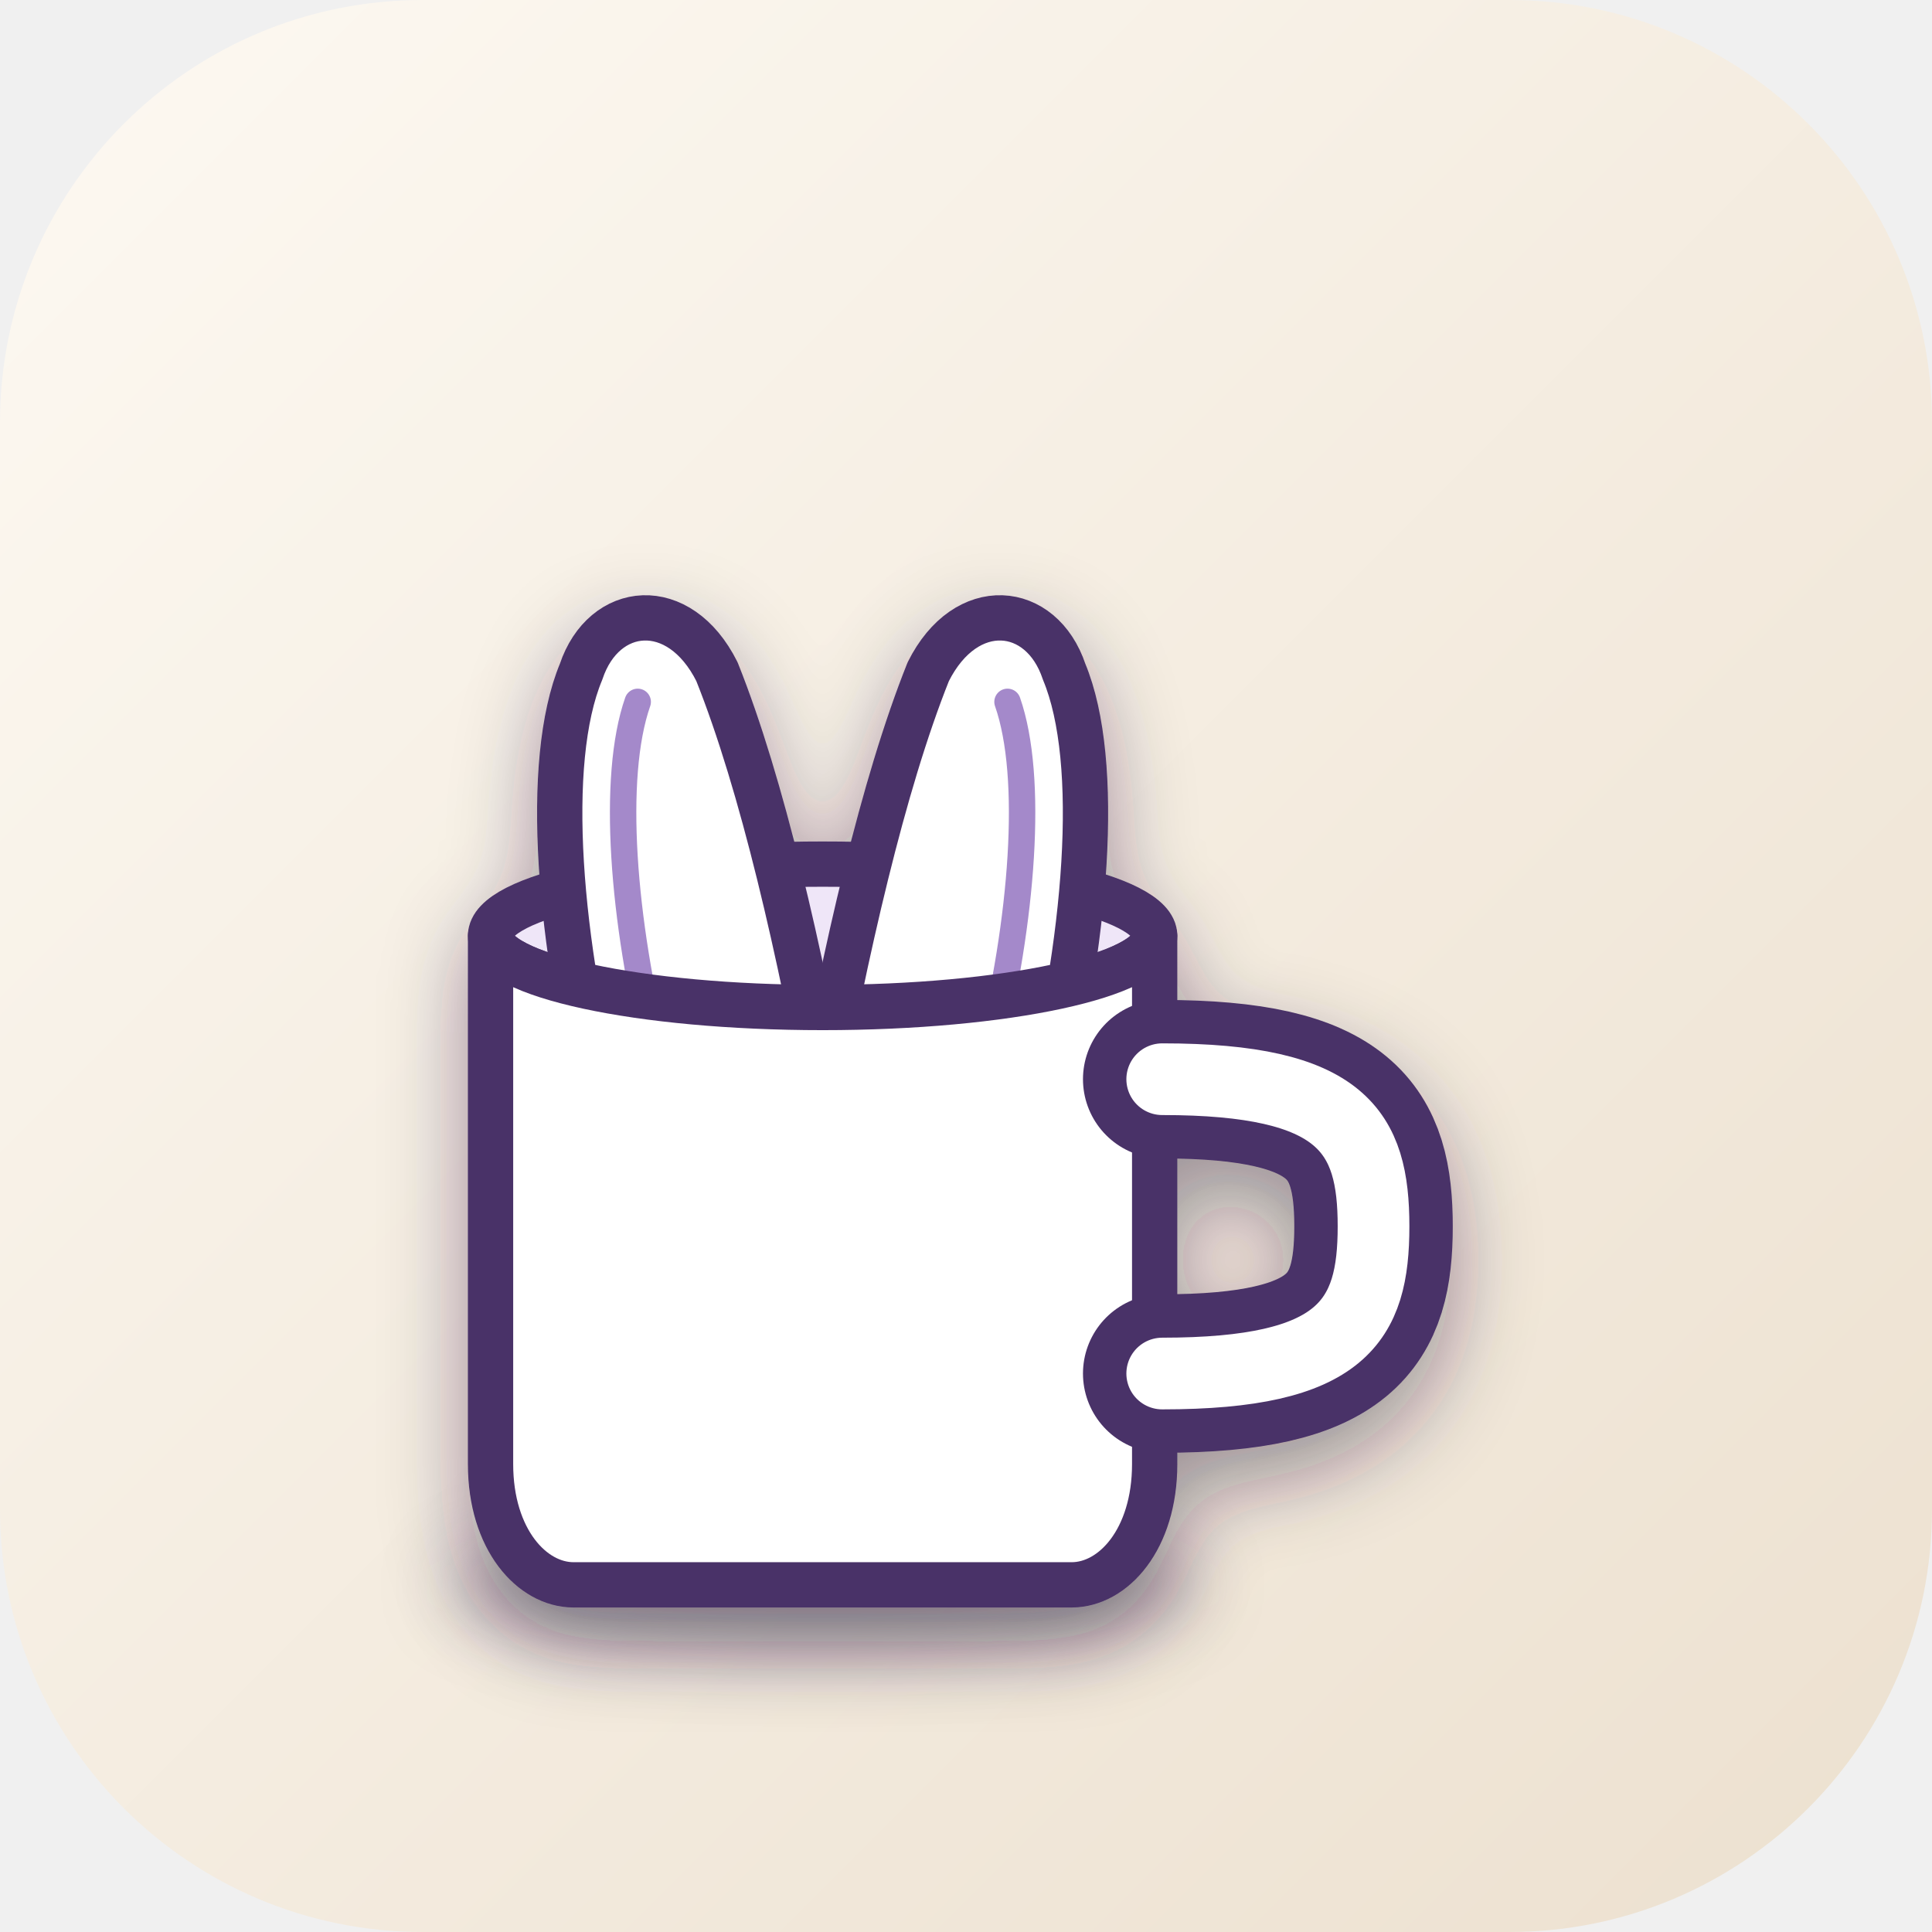
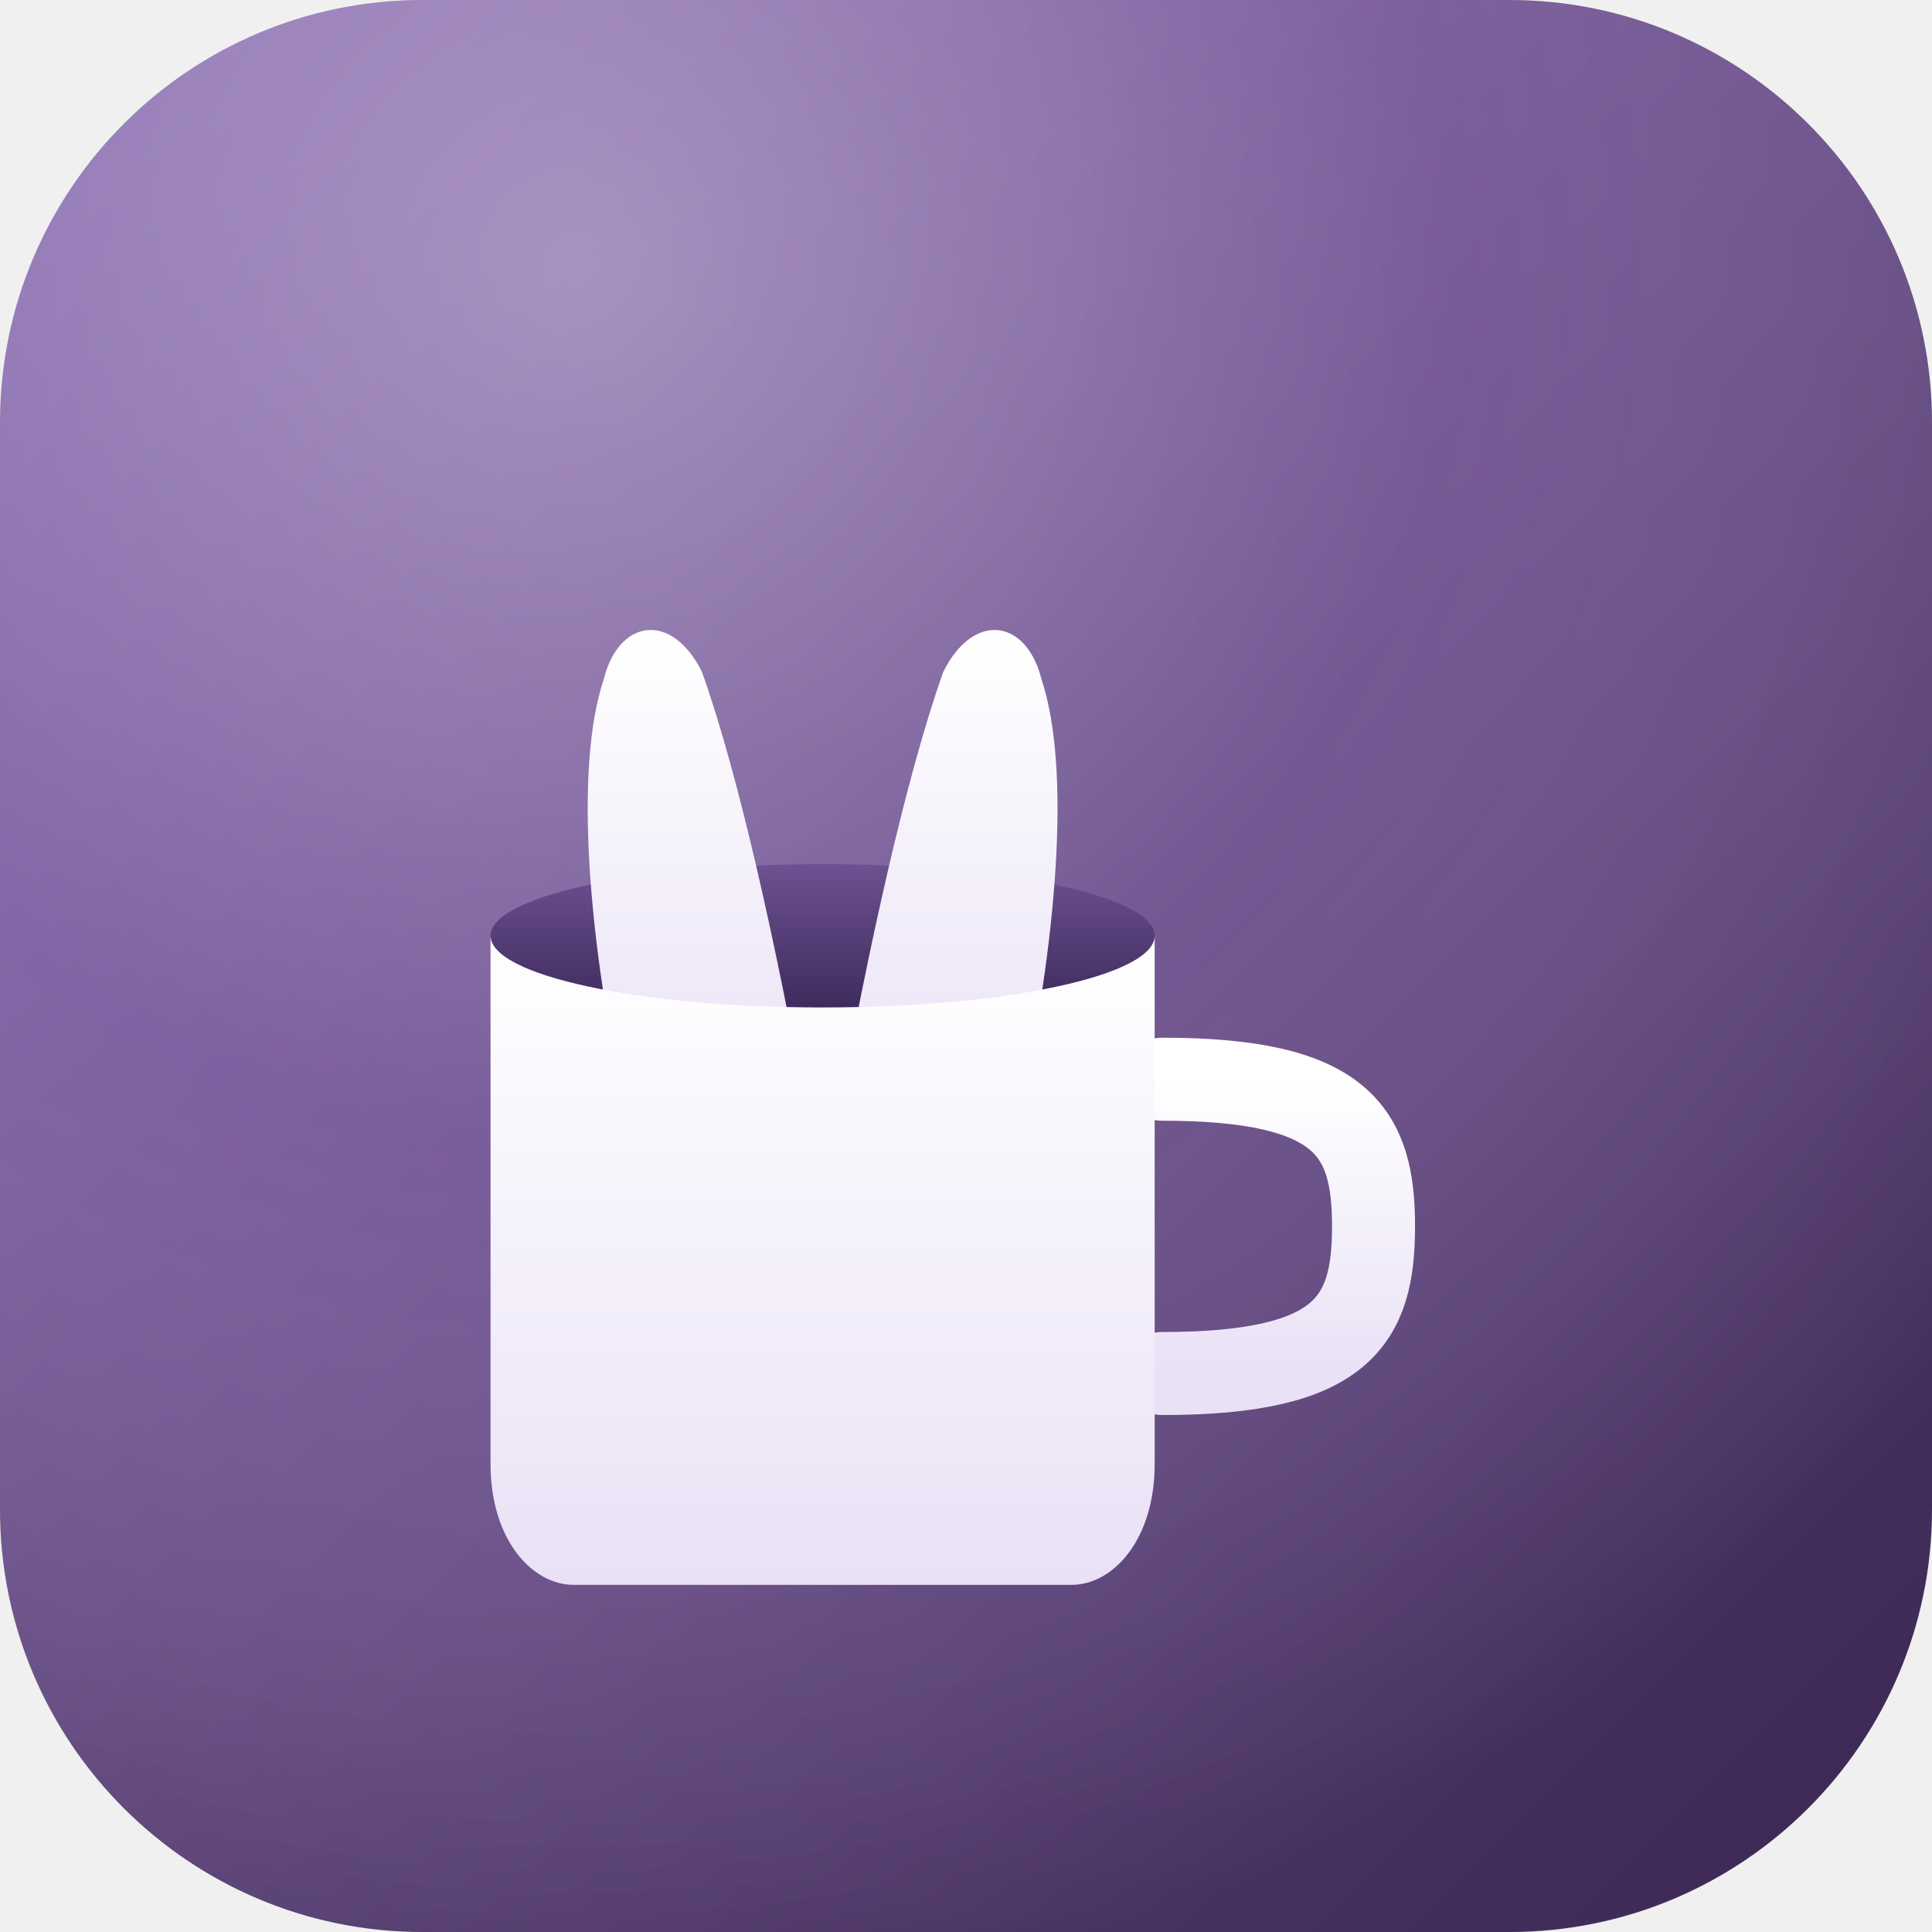
<svg xmlns="http://www.w3.org/2000/svg" viewBox="0 0 512 512" width="512" height="512">
  <defs>
    <linearGradient id="tile" x1="0" y1="0" x2="1" y2="1">
      <stop offset="0" stop-color="#8a6bb2" />
      <stop offset="0.55" stop-color="#6b4e8c" />
      <stop offset="1" stop-color="#4a3167" />
    </linearGradient>
    <radialGradient id="glow" cx="0.3" cy="0.14" r="0.9">
      <stop offset="0" stop-color="#ffffff" stop-opacity="0.32" />
      <stop offset="0.5" stop-color="#ffffff" stop-opacity="0.05" />
      <stop offset="1" stop-color="#000000" stop-opacity="0.20" />
    </radialGradient>
    <linearGradient id="mug" x1="0" y1="0" x2="1" y2="0">
      <stop offset="0" stop-color="#cbb8e3" />
      <stop offset="0.14" stop-color="#fbf8ff" />
      <stop offset="0.42" stop-color="#f1e9fa" />
      <stop offset="0.8" stop-color="#ddcfee" />
      <stop offset="1" stop-color="#bda6da" />
    </linearGradient>
    <linearGradient id="head" x1="0.1" y1="0" x2="0.7" y2="1">
      <stop offset="0" stop-color="#ffffff" />
      <stop offset="1" stop-color="#d9cbec" />
    </linearGradient>
    <linearGradient id="inner" x1="0" y1="0" x2="0" y2="1">
      <stop offset="0" stop-color="#c3aede" />
      <stop offset="1" stop-color="#9f83c6" />
    </linearGradient>
    <linearGradient id="interior" x1="0" y1="0" x2="0" y2="1">
      <stop offset="0" stop-color="#5c4383" />
      <stop offset="1" stop-color="#3c2a5b" />
    </linearGradient>
    <filter id="shadow" x="-40%" y="-40%" width="180%" height="180%">
      <feDropShadow dx="0" dy="9" stdDeviation="11" flood-color="#25143d" flood-opacity="0.42" />
    </filter>
    <filter id="soft" x="-60%" y="-60%" width="220%" height="220%">
      <feGaussianBlur stdDeviation="9" />
    </filter>
    <linearGradient id="cream" x1="0" y1="0" x2="1" y2="1">
      <stop offset="0" stop-color="#fdf9f2" />
-       <stop offset="1" stop-color="#ece0cf" />
+       <stop offset="1" stop-color="#eee2d0" />
    </linearGradient>
-     <linearGradient id="creamSoft" x1="0" y1="0" x2="1" y2="1">
-       <stop offset="0" stop-color="#fdf9f2" />
-       <stop offset="1" stop-color="#e3d4bd" />
+     <linearGradient id="lilac" x1="0" y1="0" x2="0" y2="1">
+       <stop offset="0" stop-color="#e6dcf6" />
+       <stop offset="1" stop-color="#cbb8e6" />
+     </linearGradient>
+     <linearGradient id="plum" x1="0" y1="0" x2="0" y2="1">
+       <stop offset="0" stop-color="#6d5191" />
+       <stop offset="1" stop-color="#3f2b5e" />
+     </linearGradient>
+     <linearGradient id="mugW" x1="0" y1="0" x2="0" y2="1">
+       <stop offset="0" stop-color="#ffffff" />
+       <stop offset="1" stop-color="#e9e1f6" />
+     </linearGradient>
+     <linearGradient id="mugC" x1="0" y1="0" x2="0" y2="1">
+       <stop offset="0" stop-color="#fdf8ef" />
+       <stop offset="1" stop-color="#e6d8c0" />
+     </linearGradient>
+     <linearGradient id="mugL" x1="0" y1="0" x2="0" y2="1">
+       <stop offset="0" stop-color="#d9c9ef" />
+       <stop offset="1" stop-color="#b79fd8" />
    </linearGradient>
  </defs>
-   <rect width="512" height="512" rx="112" fill="url(#cream)" />
+   <rect width="512" height="512" rx="112" fill="url(#tile)" />
+   <rect width="512" height="512" rx="112" fill="url(#glow)" />
  <g transform="translate(-38 0)">
-     <ellipse cx="256" cy="420" rx="100" ry="18" fill="#2a1a42" opacity="0.30" filter="url(#soft)" />
-     <g filter="url(#shadow)">
-       <ellipse cx="256" cy="248" rx="88" ry="19" fill="#efe6f8" stroke="#4a3167" stroke-width="12" />
-       <path d="M198,296 C 186,250 182,202 192,178 C 198,160 218,158 228,178 C 240,208 250,252 258,296 Z" fill="#ffffff" stroke="#4a3167" stroke-width="12" stroke-linejoin="round" />
-       <path d="M314,296 C 326,250 330,202 320,178 C 314,160 294,158 284,178 C 272,208 262,252 254,296 Z" fill="#ffffff" stroke="#4a3167" stroke-width="12" stroke-linejoin="round" />
-       <path d="M212,280 C 203,244 200,206 207,186" fill="none" stroke="#a489ca" stroke-width="7" stroke-linecap="round" />
-       <path d="M300,280 C 309,244 312,206 305,186" fill="none" stroke="#a489ca" stroke-width="7" stroke-linecap="round" />
-       <path d="M168,248 A88,19 0 0 0 344,248 L344,388 C344,408 333,420 322,420 L190,420 C179,420 168,408 168,388 Z" fill="#ffffff" stroke="#4a3167" stroke-width="12" stroke-linejoin="round" />
-       <path d="M346,286 C 394,286 402,300 402,325 C 402,350 394,364 346,364" fill="none" stroke="#4a3167" stroke-width="42" stroke-linecap="round" />
-       <path d="M346,286 C 394,286 402,300 402,325 C 402,350 394,364 346,364" fill="none" stroke="#ffffff" stroke-width="19" stroke-linecap="round" />
-     </g>
+     <ellipse cx="256" cy="248" rx="88" ry="19" fill="url(#plum)" />
+     <path d="M204,296 C 194,250 190,204 198,180 C 202,164 216,162 224,178 C 234,206 244,252 252,296 Z" fill="url(#mugW)" />
+     <path d="M308,296 C 318,250 322,204 314,180 C 310,164 296,162 288,178 C 278,206 268,252 260,296 Z" fill="url(#mugW)" />
+     <path d="M346,286 C 394,286 402,300 402,325 C 402,350 394,364 346,364" fill="none" stroke="url(#mugW)" stroke-width="22" stroke-linecap="round" />
+     <path d="M168,248 A88,19 0 0 0 344,248 L344,388 C344,408 333,420 322,420 L190,420 C179,420 168,408 168,388 Z" fill="url(#mugW)" />
  </g>
</svg>
